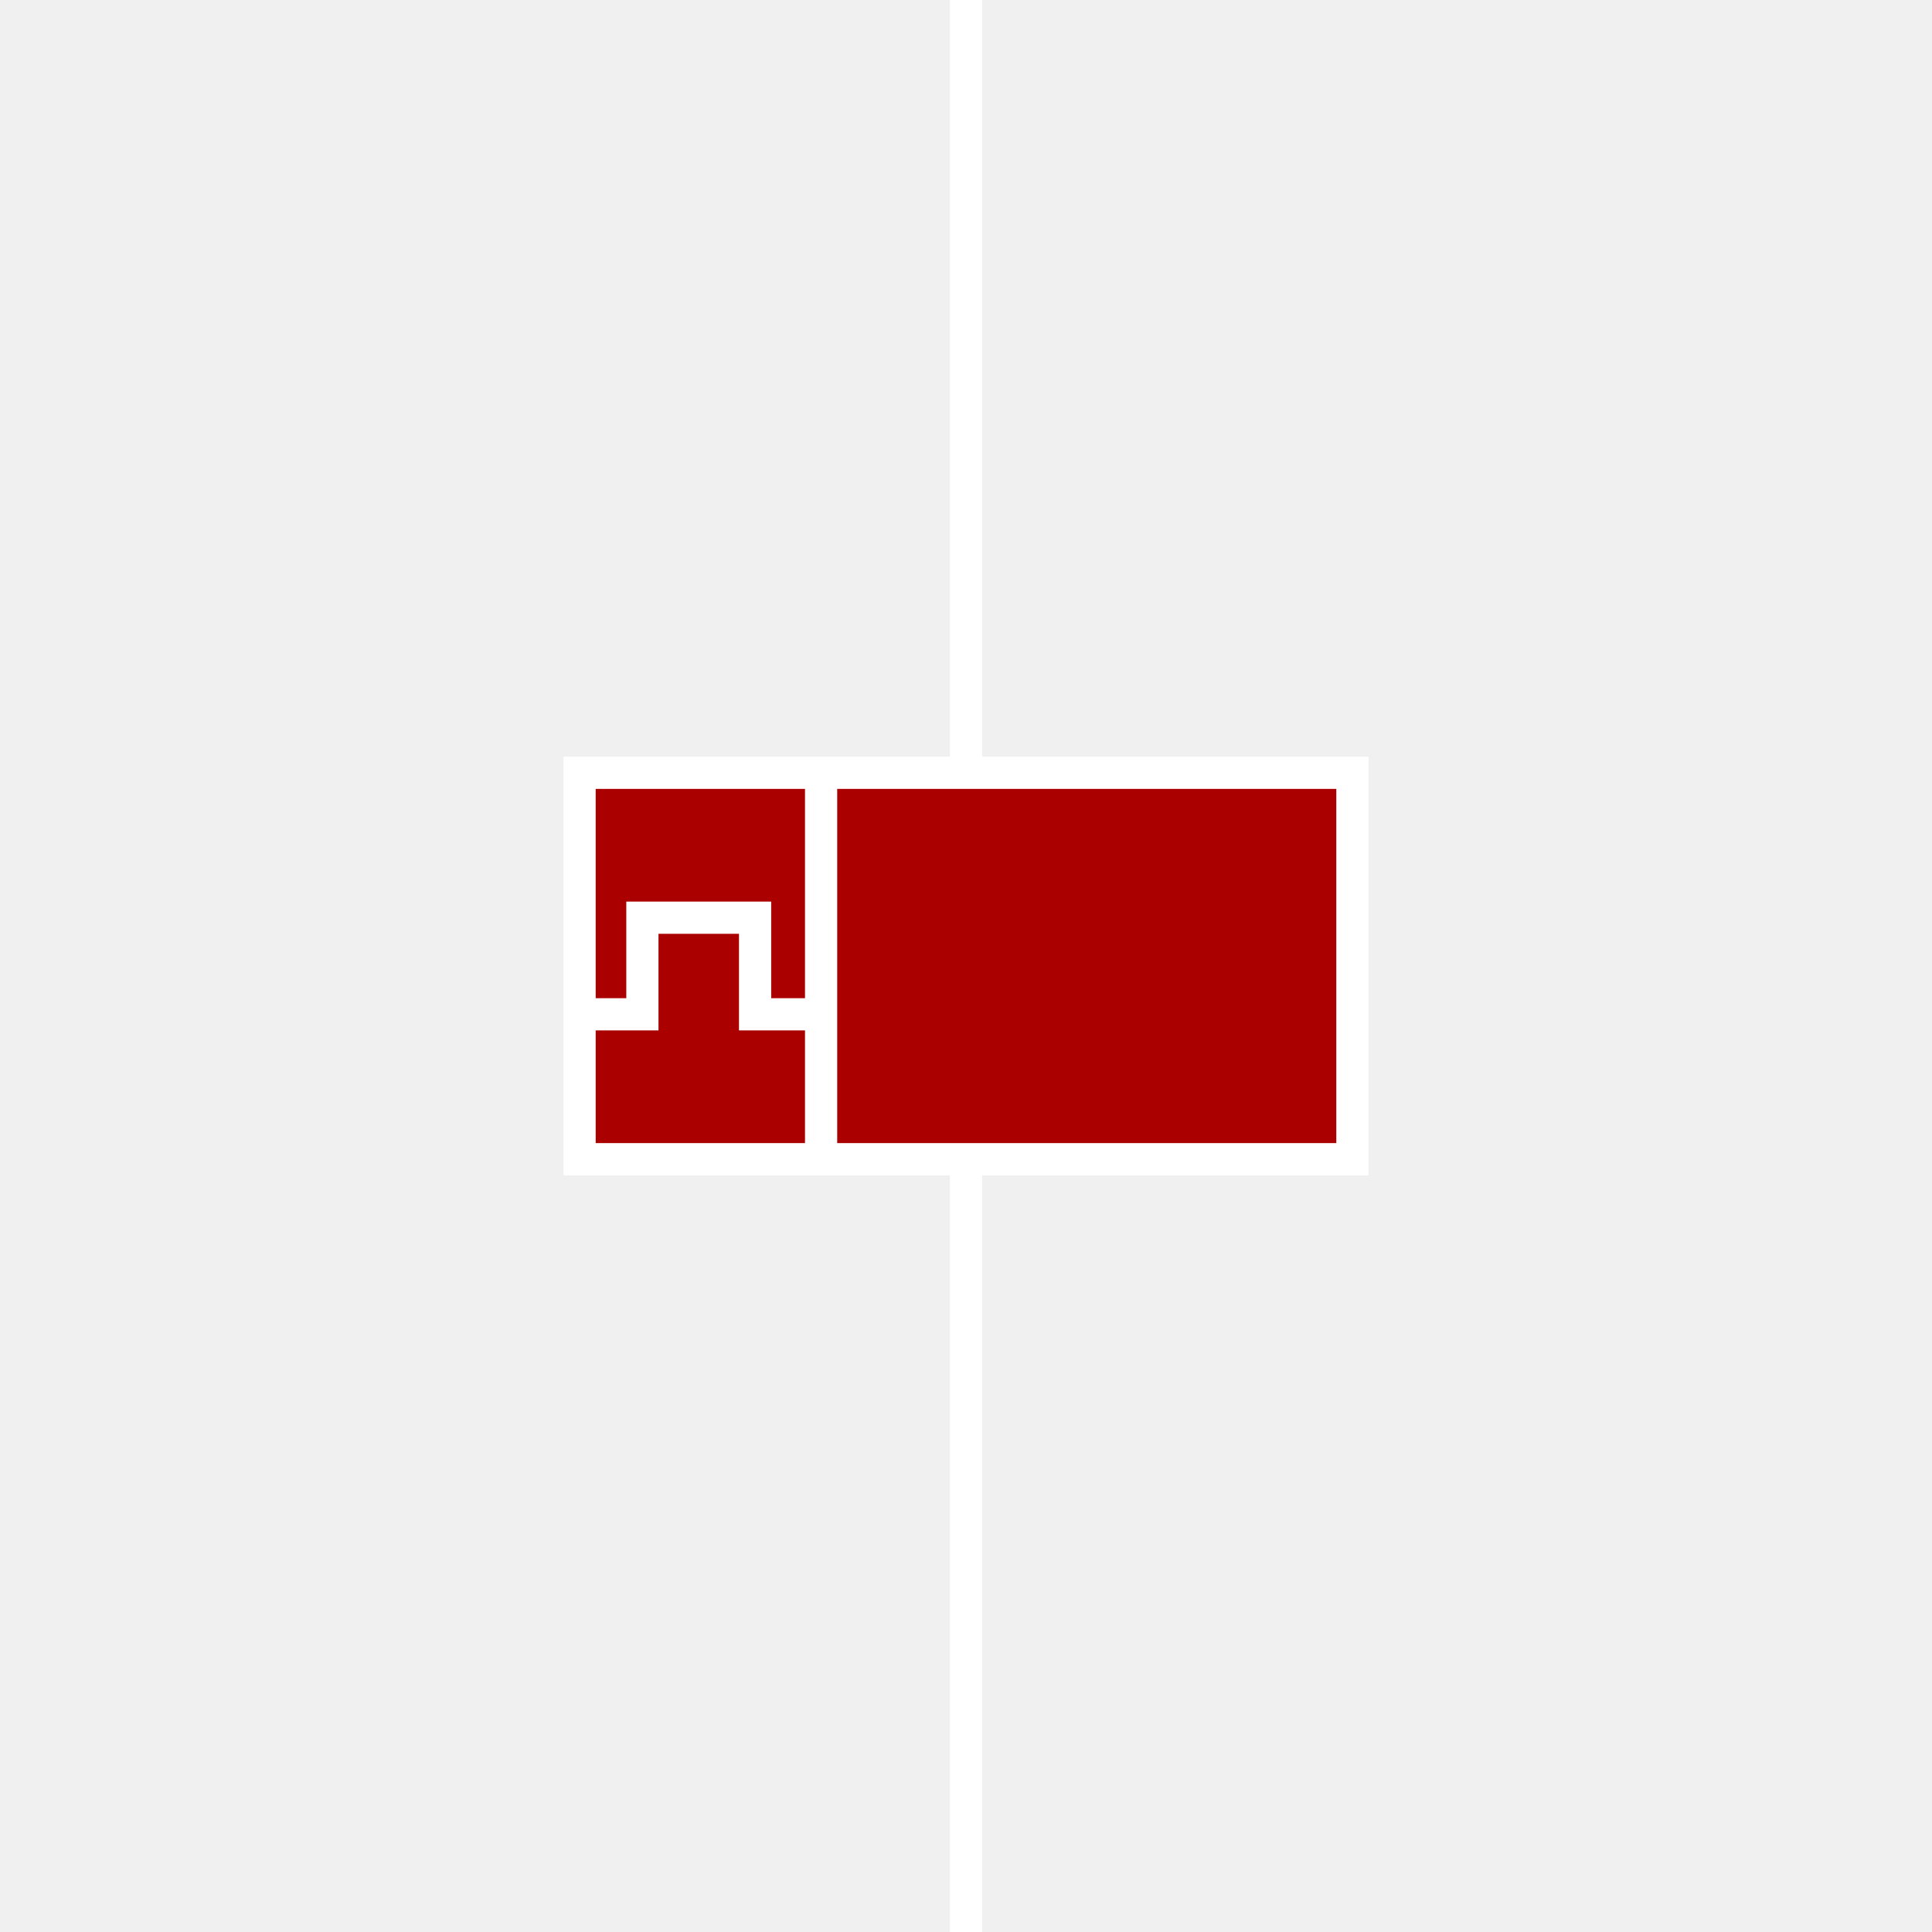
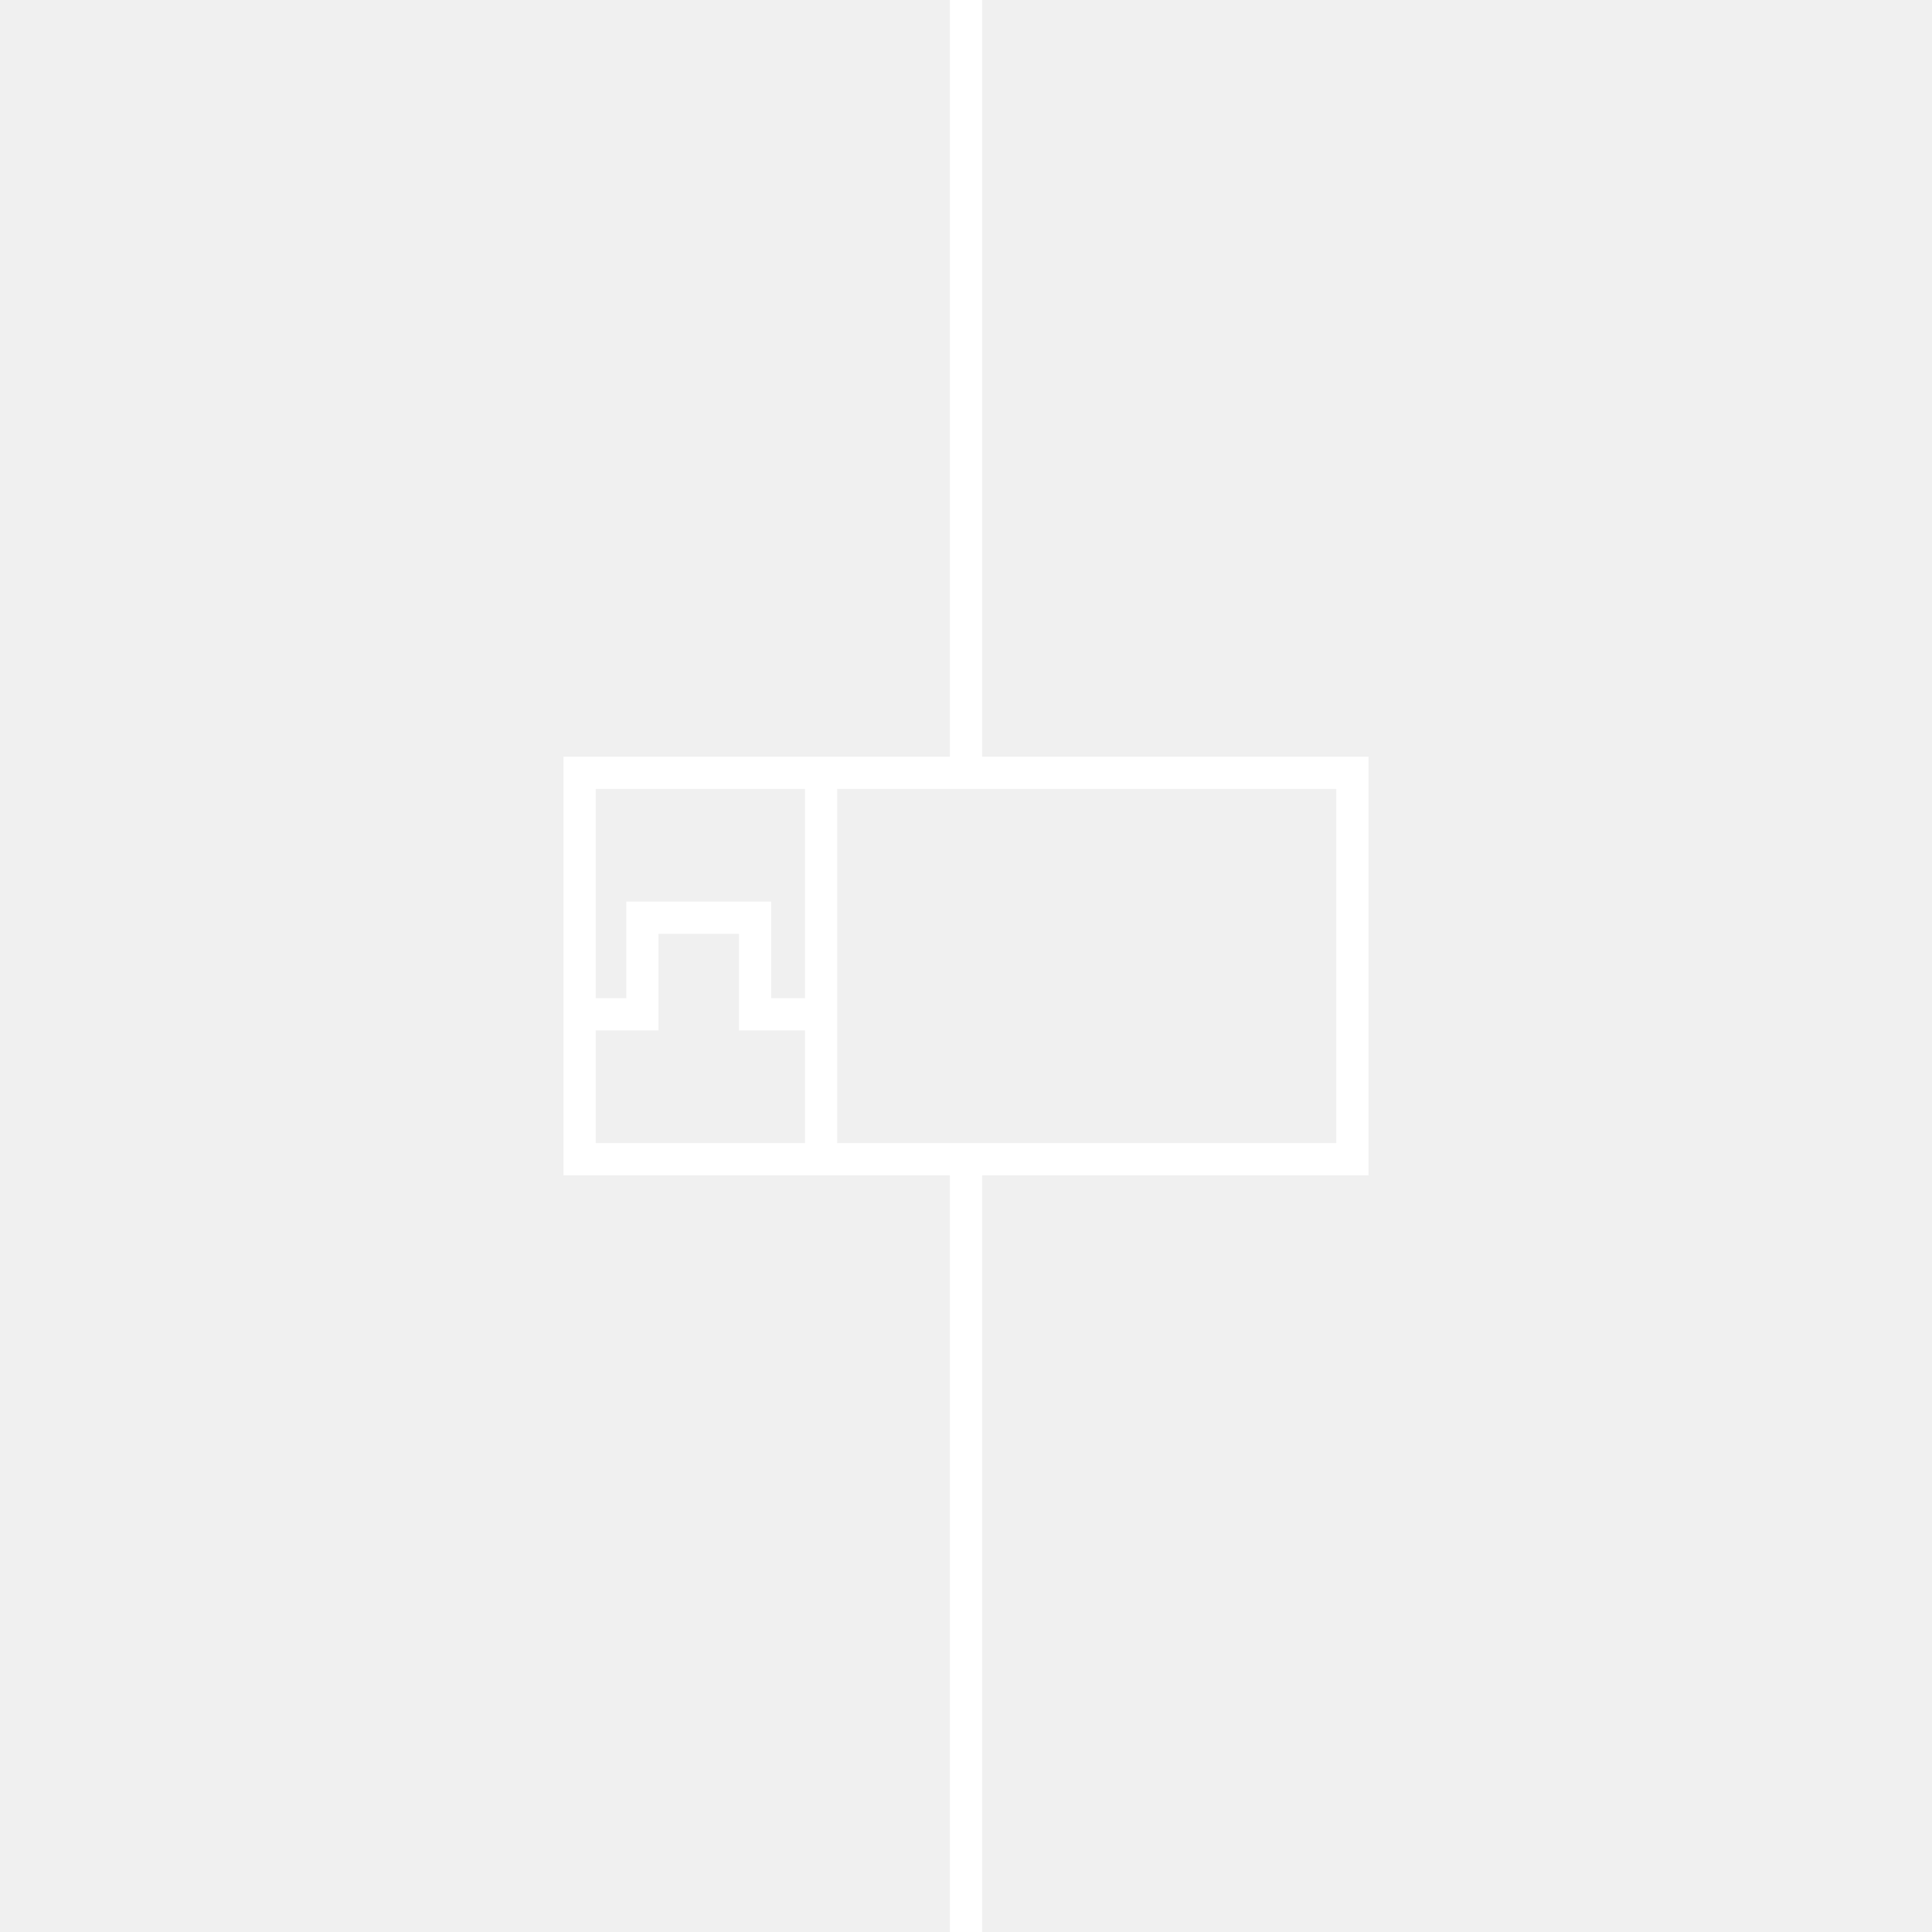
<svg xmlns="http://www.w3.org/2000/svg" width="120" height="120" viewBox="0 0 120 120" version="1.1" id="svg1">
  <defs id="defs1" />
-   <path d="m 36,48 h 48 v 24 H 36 Z m 24,0 m 0,24" style="fill:#aa0000;stroke:none;stroke-width:2;stroke-dasharray:none" id="mainFill1" />
+   <path d="m 36,48 h 48 v 24 H 36 Z m 24,0 m 0,24" style="display:none;fill:#2563eb;stroke:none;stroke-width:2;stroke-dasharray:none" id="mainFill1" />
  <path id="mainPath1" style="fill:none;stroke:#ffffff;stroke-width:2" d="m 50.9,63 h -4 v -6 h -7 v 6 H 36 m 15,9 v -24 M 36,48 l 48,-8e-6 v 24 L 36,72 Z m 24,-8e-6 V -2e-6 m 0,72 V 120" />
</svg>
